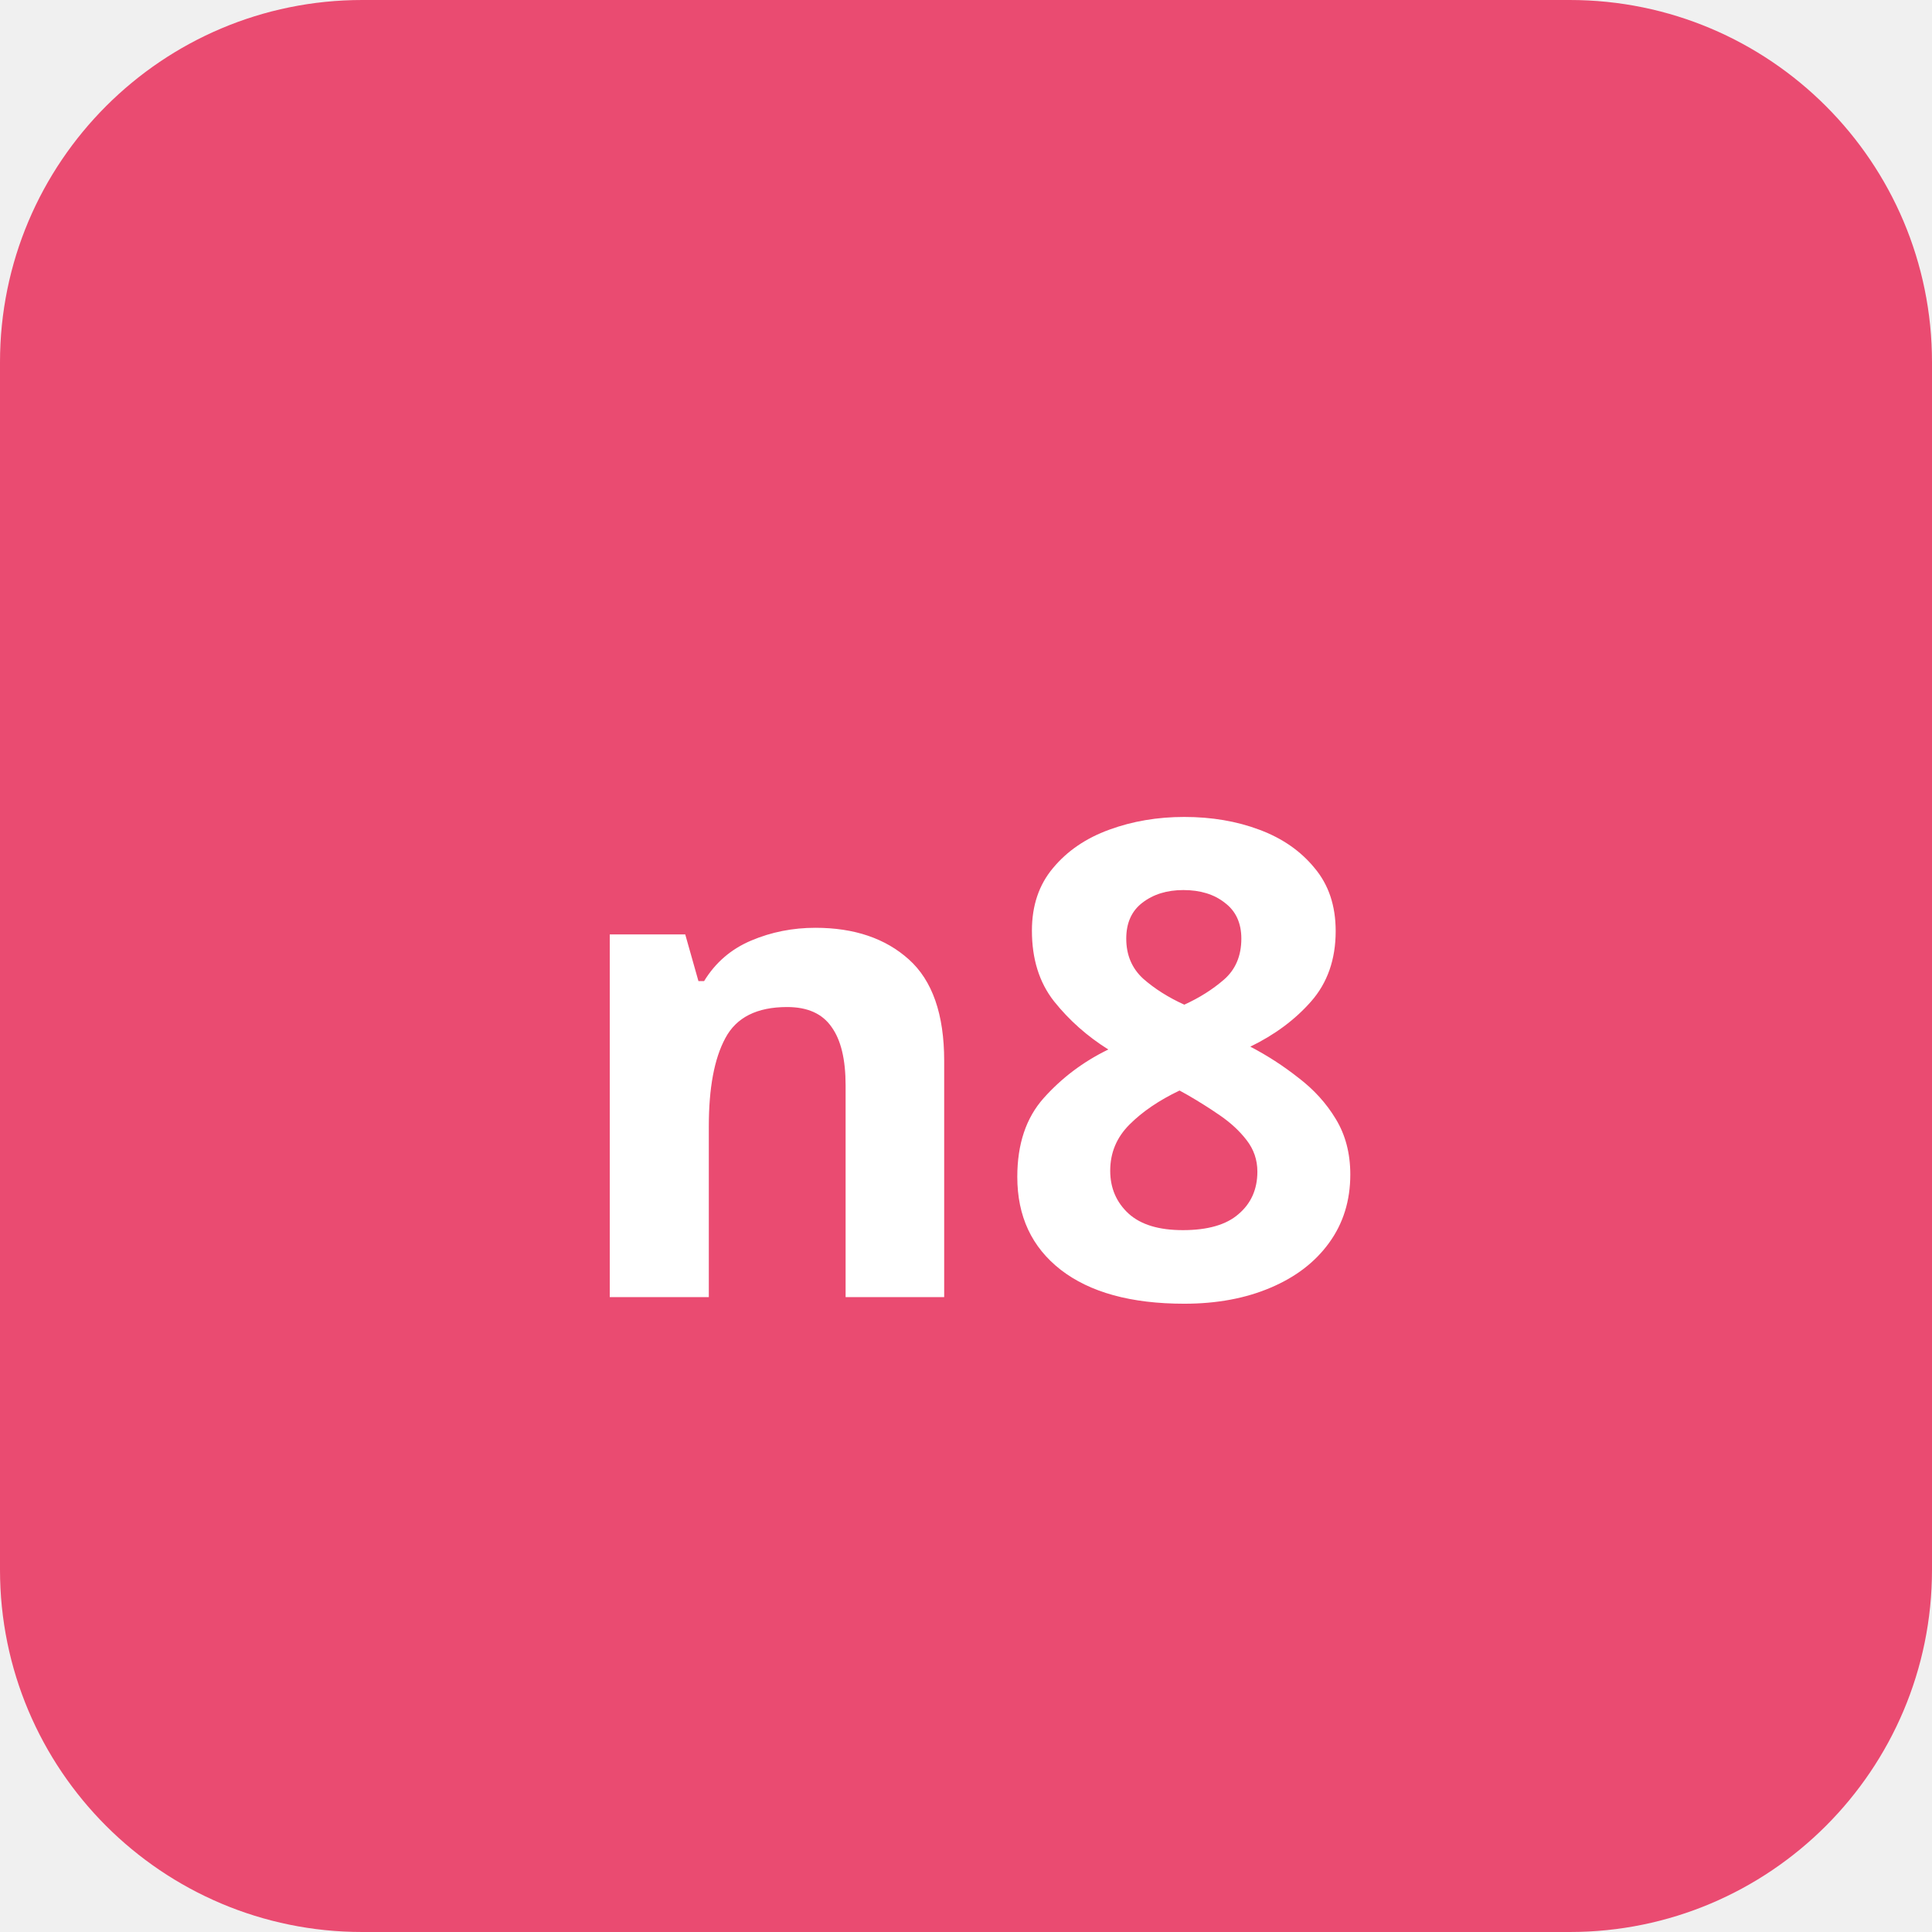
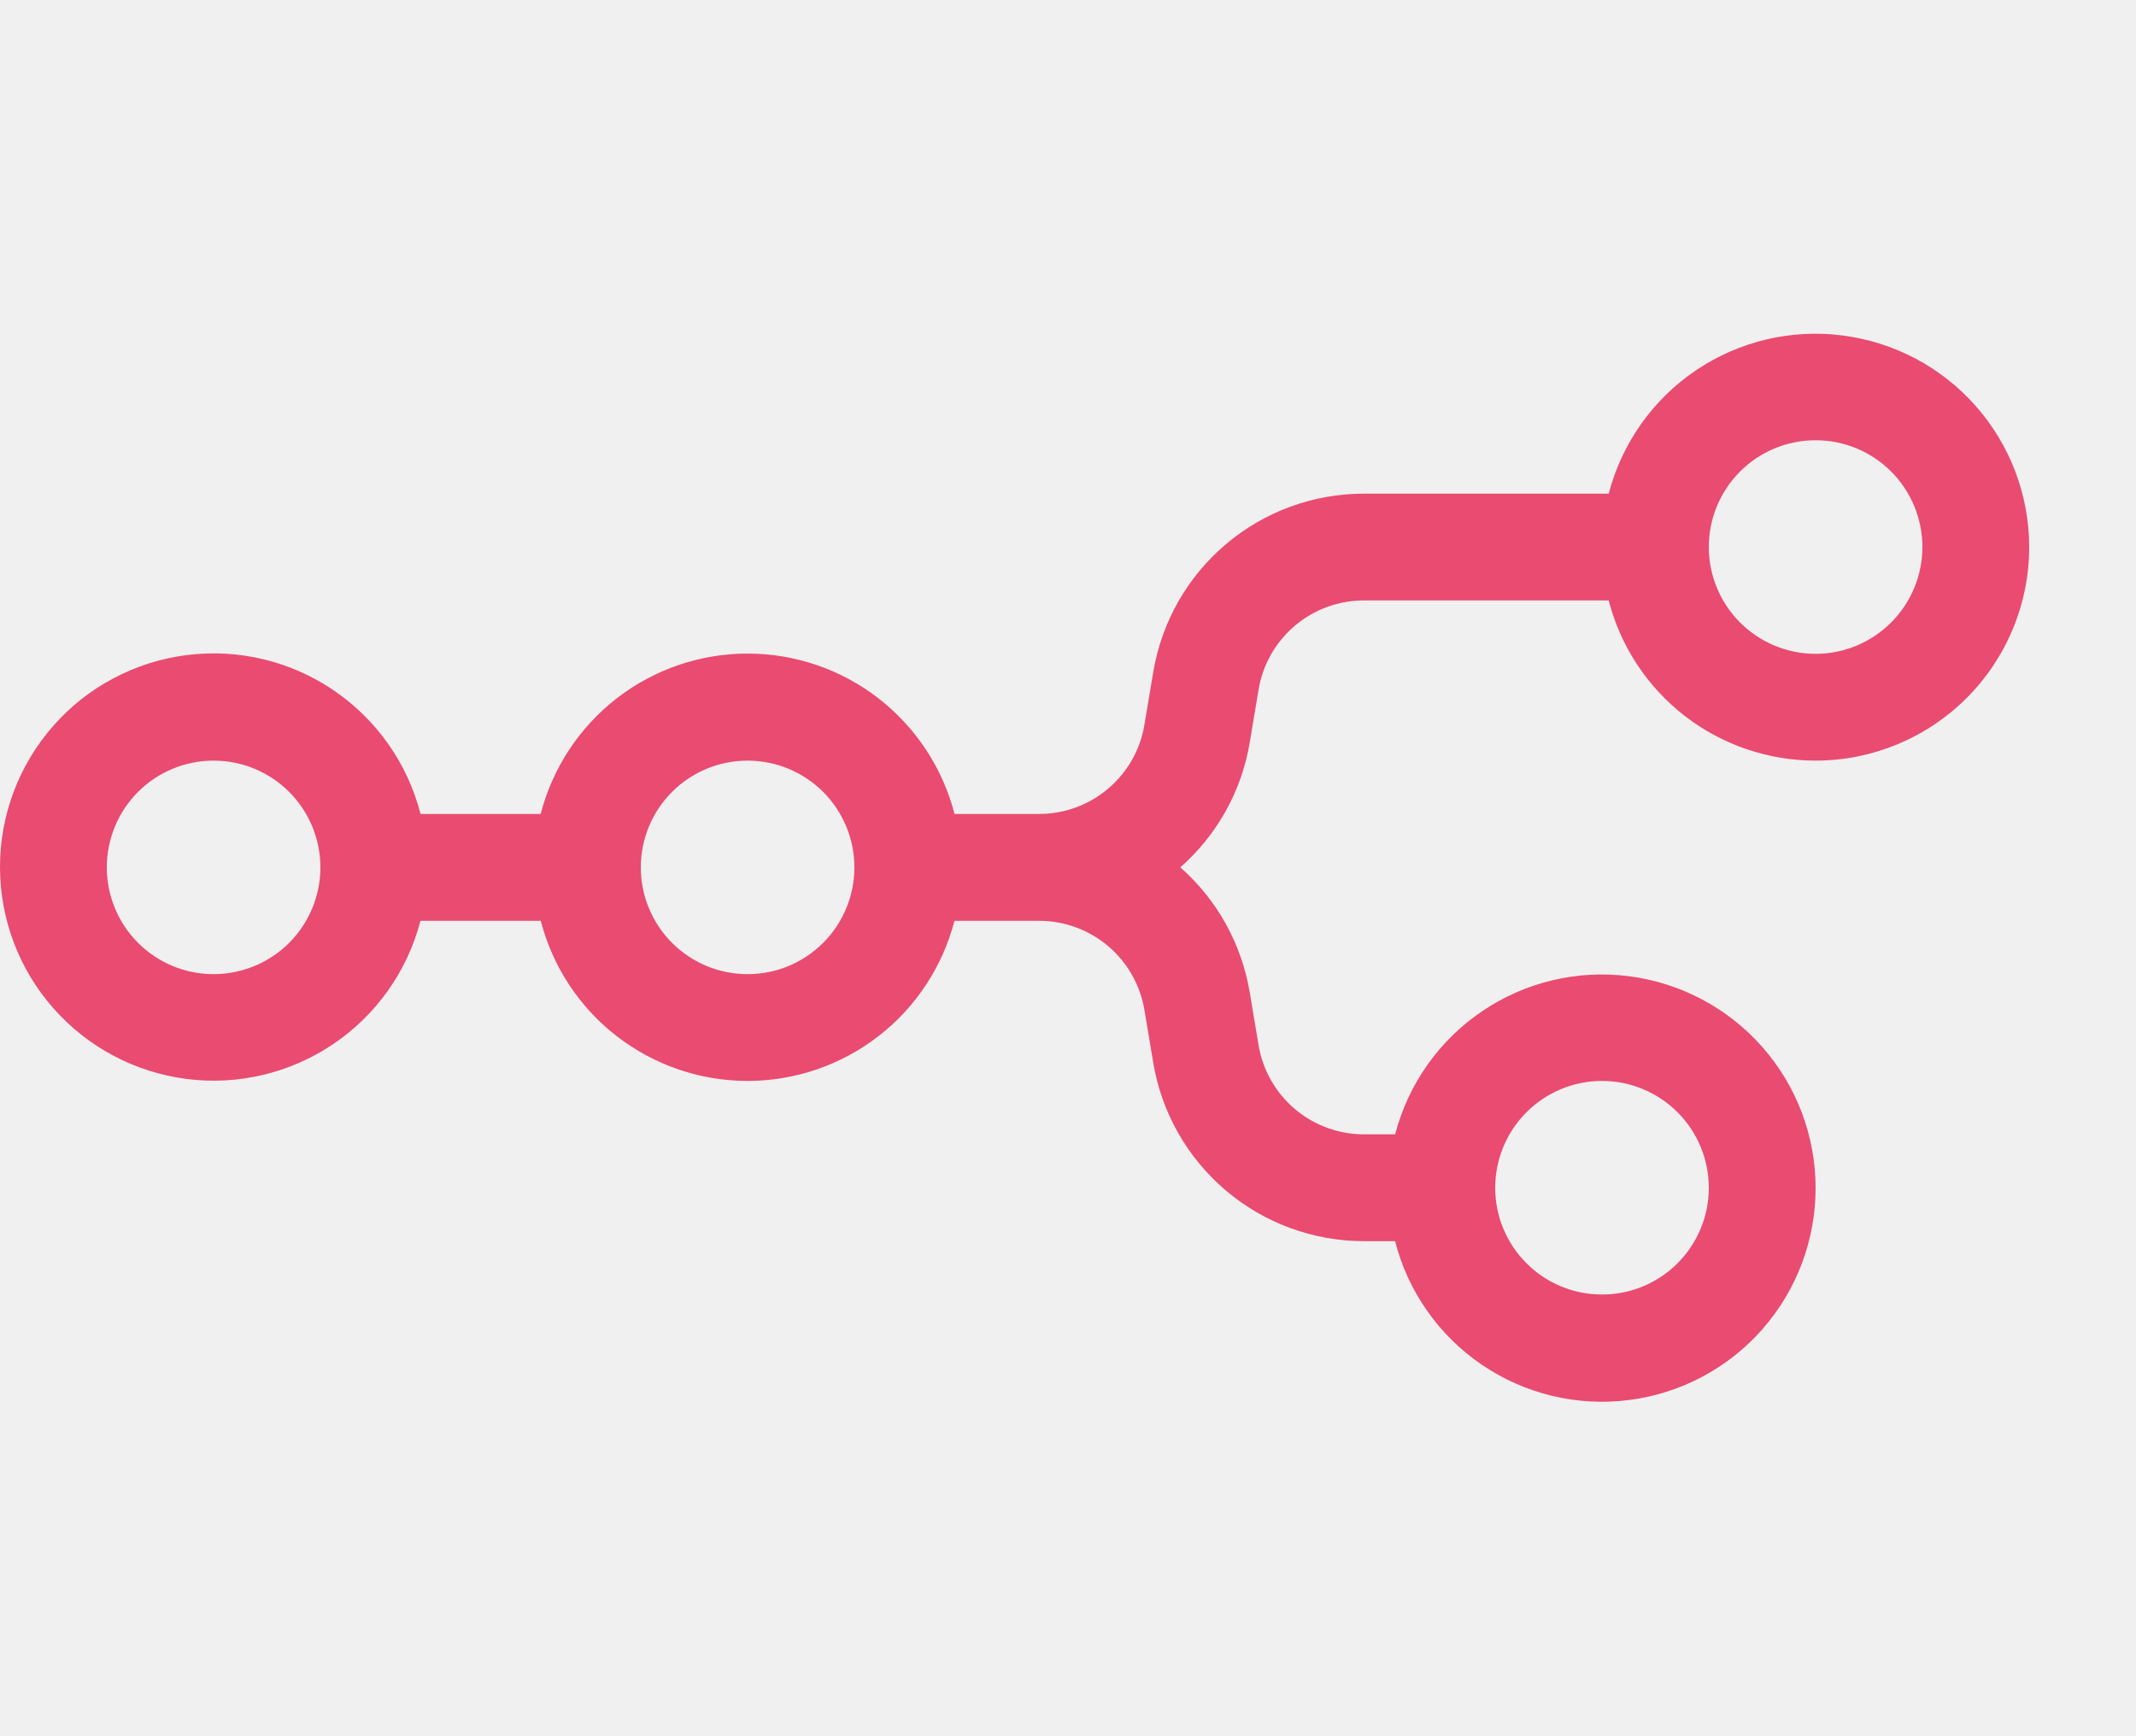
- <svg xmlns="http://www.w3.org/2000/svg" viewBox="0 0 64 64" width="64" height="64">
-   <rect width="64" height="64" rx="12" fill="#EA4B71" />
-   <text x="50%" y="55%" text-anchor="middle" dominant-baseline="middle" font-family="system-ui" font-size="22" font-weight="bold" fill="white">n8</text>
+ <svg xmlns="http://www.w3.org/2000/svg" width="32" height="26" viewBox="0 0 32 26" fill="none">
+   <path fill-rule="evenodd" clip-rule="evenodd" d="M27.2 11.396C26.49 11.396 25.801 11.16 25.239 10.726C24.678 10.291 24.277 9.683 24.1 8.996H20.433C20.054 8.996 19.688 9.13 19.399 9.375C19.11 9.62 18.917 9.959 18.855 10.332L18.723 11.123C18.602 11.848 18.235 12.509 17.683 12.995C18.235 13.482 18.602 14.144 18.723 14.87L18.855 15.659C18.917 16.032 19.11 16.372 19.399 16.616C19.688 16.861 20.054 16.995 20.433 16.995H20.901C21.097 16.242 21.56 15.586 22.205 15.15C22.849 14.714 23.63 14.527 24.402 14.626C25.174 14.724 25.884 15.1 26.399 15.683C26.914 16.266 27.199 17.017 27.2 17.796C27.201 18.576 26.918 19.329 26.403 19.915C25.888 20.501 25.177 20.878 24.403 20.976C23.629 21.075 22.846 20.887 22.201 20.448C21.556 20.01 21.093 19.351 20.9 18.596H20.433C19.676 18.595 18.943 18.327 18.365 17.837C17.787 17.347 17.401 16.669 17.277 15.921L17.145 15.133C17.083 14.759 16.89 14.42 16.601 14.175C16.312 13.93 15.946 13.796 15.567 13.796H14.299C14.121 14.482 13.721 15.091 13.16 15.525C12.599 15.959 11.909 16.195 11.2 16.195C10.491 16.195 9.801 15.959 9.24 15.525C8.679 15.091 8.279 14.482 8.101 13.796H6.299C6.103 14.549 5.64 15.205 4.995 15.641C4.351 16.077 3.57 16.264 2.798 16.166C2.026 16.067 1.316 15.692 0.801 15.108C0.286 14.525 0.001 13.774 6.20563e-06 12.995C-0.002 12.216 0.282 11.462 0.797 10.876C1.312 10.29 2.023 9.913 2.797 9.815C3.571 9.716 4.354 9.904 4.999 10.343C5.644 10.781 6.107 11.44 6.3 12.195H8.1C8.277 11.508 8.678 10.899 9.239 10.463C9.8 10.028 10.49 9.792 11.2 9.792C11.91 9.792 12.6 10.028 13.161 10.463C13.722 10.899 14.123 11.508 14.3 12.195H15.567C15.946 12.195 16.312 12.061 16.601 11.816C16.89 11.572 17.083 11.232 17.145 10.858L17.277 10.069C17.402 9.322 17.787 8.643 18.365 8.154C18.943 7.664 19.676 7.396 20.433 7.396H24.101C24.297 6.642 24.76 5.986 25.405 5.55C26.049 5.114 26.83 4.927 27.602 5.026C28.374 5.124 29.084 5.499 29.599 6.083C30.114 6.666 30.399 7.417 30.4 8.196C30.4 9.044 30.063 9.858 29.463 10.458C28.863 11.058 28.049 11.396 27.2 11.396ZM27.2 9.796C27.624 9.796 28.031 9.627 28.331 9.327C28.631 9.027 28.8 8.62 28.8 8.196C28.8 7.771 28.631 7.364 28.331 7.064C28.031 6.764 27.624 6.596 27.2 6.596C26.776 6.596 26.369 6.764 26.069 7.064C25.769 7.364 25.6 7.771 25.6 8.196C25.6 8.62 25.769 9.027 26.069 9.327C26.369 9.627 26.776 9.796 27.2 9.796ZM3.2 14.595C3.624 14.595 4.031 14.427 4.331 14.127C4.631 13.827 4.8 13.42 4.8 12.995C4.8 12.571 4.631 12.164 4.331 11.864C4.031 11.564 3.624 11.396 3.2 11.396C2.776 11.396 2.369 11.564 2.069 11.864C1.769 12.164 1.6 12.571 1.6 12.995C1.6 13.42 1.769 13.827 2.069 14.127C2.369 14.427 2.776 14.595 3.2 14.595ZM12.8 12.995C12.8 13.206 12.759 13.414 12.678 13.608C12.598 13.802 12.48 13.978 12.331 14.127C12.183 14.275 12.006 14.393 11.812 14.474C11.618 14.554 11.41 14.595 11.2 14.595C10.99 14.595 10.782 14.554 10.588 14.474C10.394 14.393 10.217 14.275 10.069 14.127C9.92 13.978 9.802 13.802 9.722 13.608C9.641 13.414 9.6 13.206 9.6 12.995C9.6 12.571 9.769 12.164 10.069 11.864C10.369 11.564 10.776 11.396 11.2 11.396C11.624 11.396 12.031 11.564 12.331 11.864C12.631 12.164 12.8 12.571 12.8 12.995ZM25.6 17.796C25.6 18.006 25.559 18.214 25.478 18.408C25.398 18.602 25.28 18.778 25.131 18.927C24.983 19.076 24.806 19.193 24.612 19.274C24.418 19.354 24.21 19.395 24 19.395C23.79 19.395 23.582 19.354 23.388 19.274C23.194 19.193 23.017 19.076 22.869 18.927C22.72 18.778 22.602 18.602 22.522 18.408C22.441 18.214 22.4 18.006 22.4 17.796C22.4 17.371 22.569 16.964 22.869 16.664C23.169 16.364 23.576 16.195 24 16.195C24.424 16.195 24.831 16.364 25.131 16.664C25.431 16.964 25.6 17.371 25.6 17.796Z" fill="#EA4B71" />
</svg>
